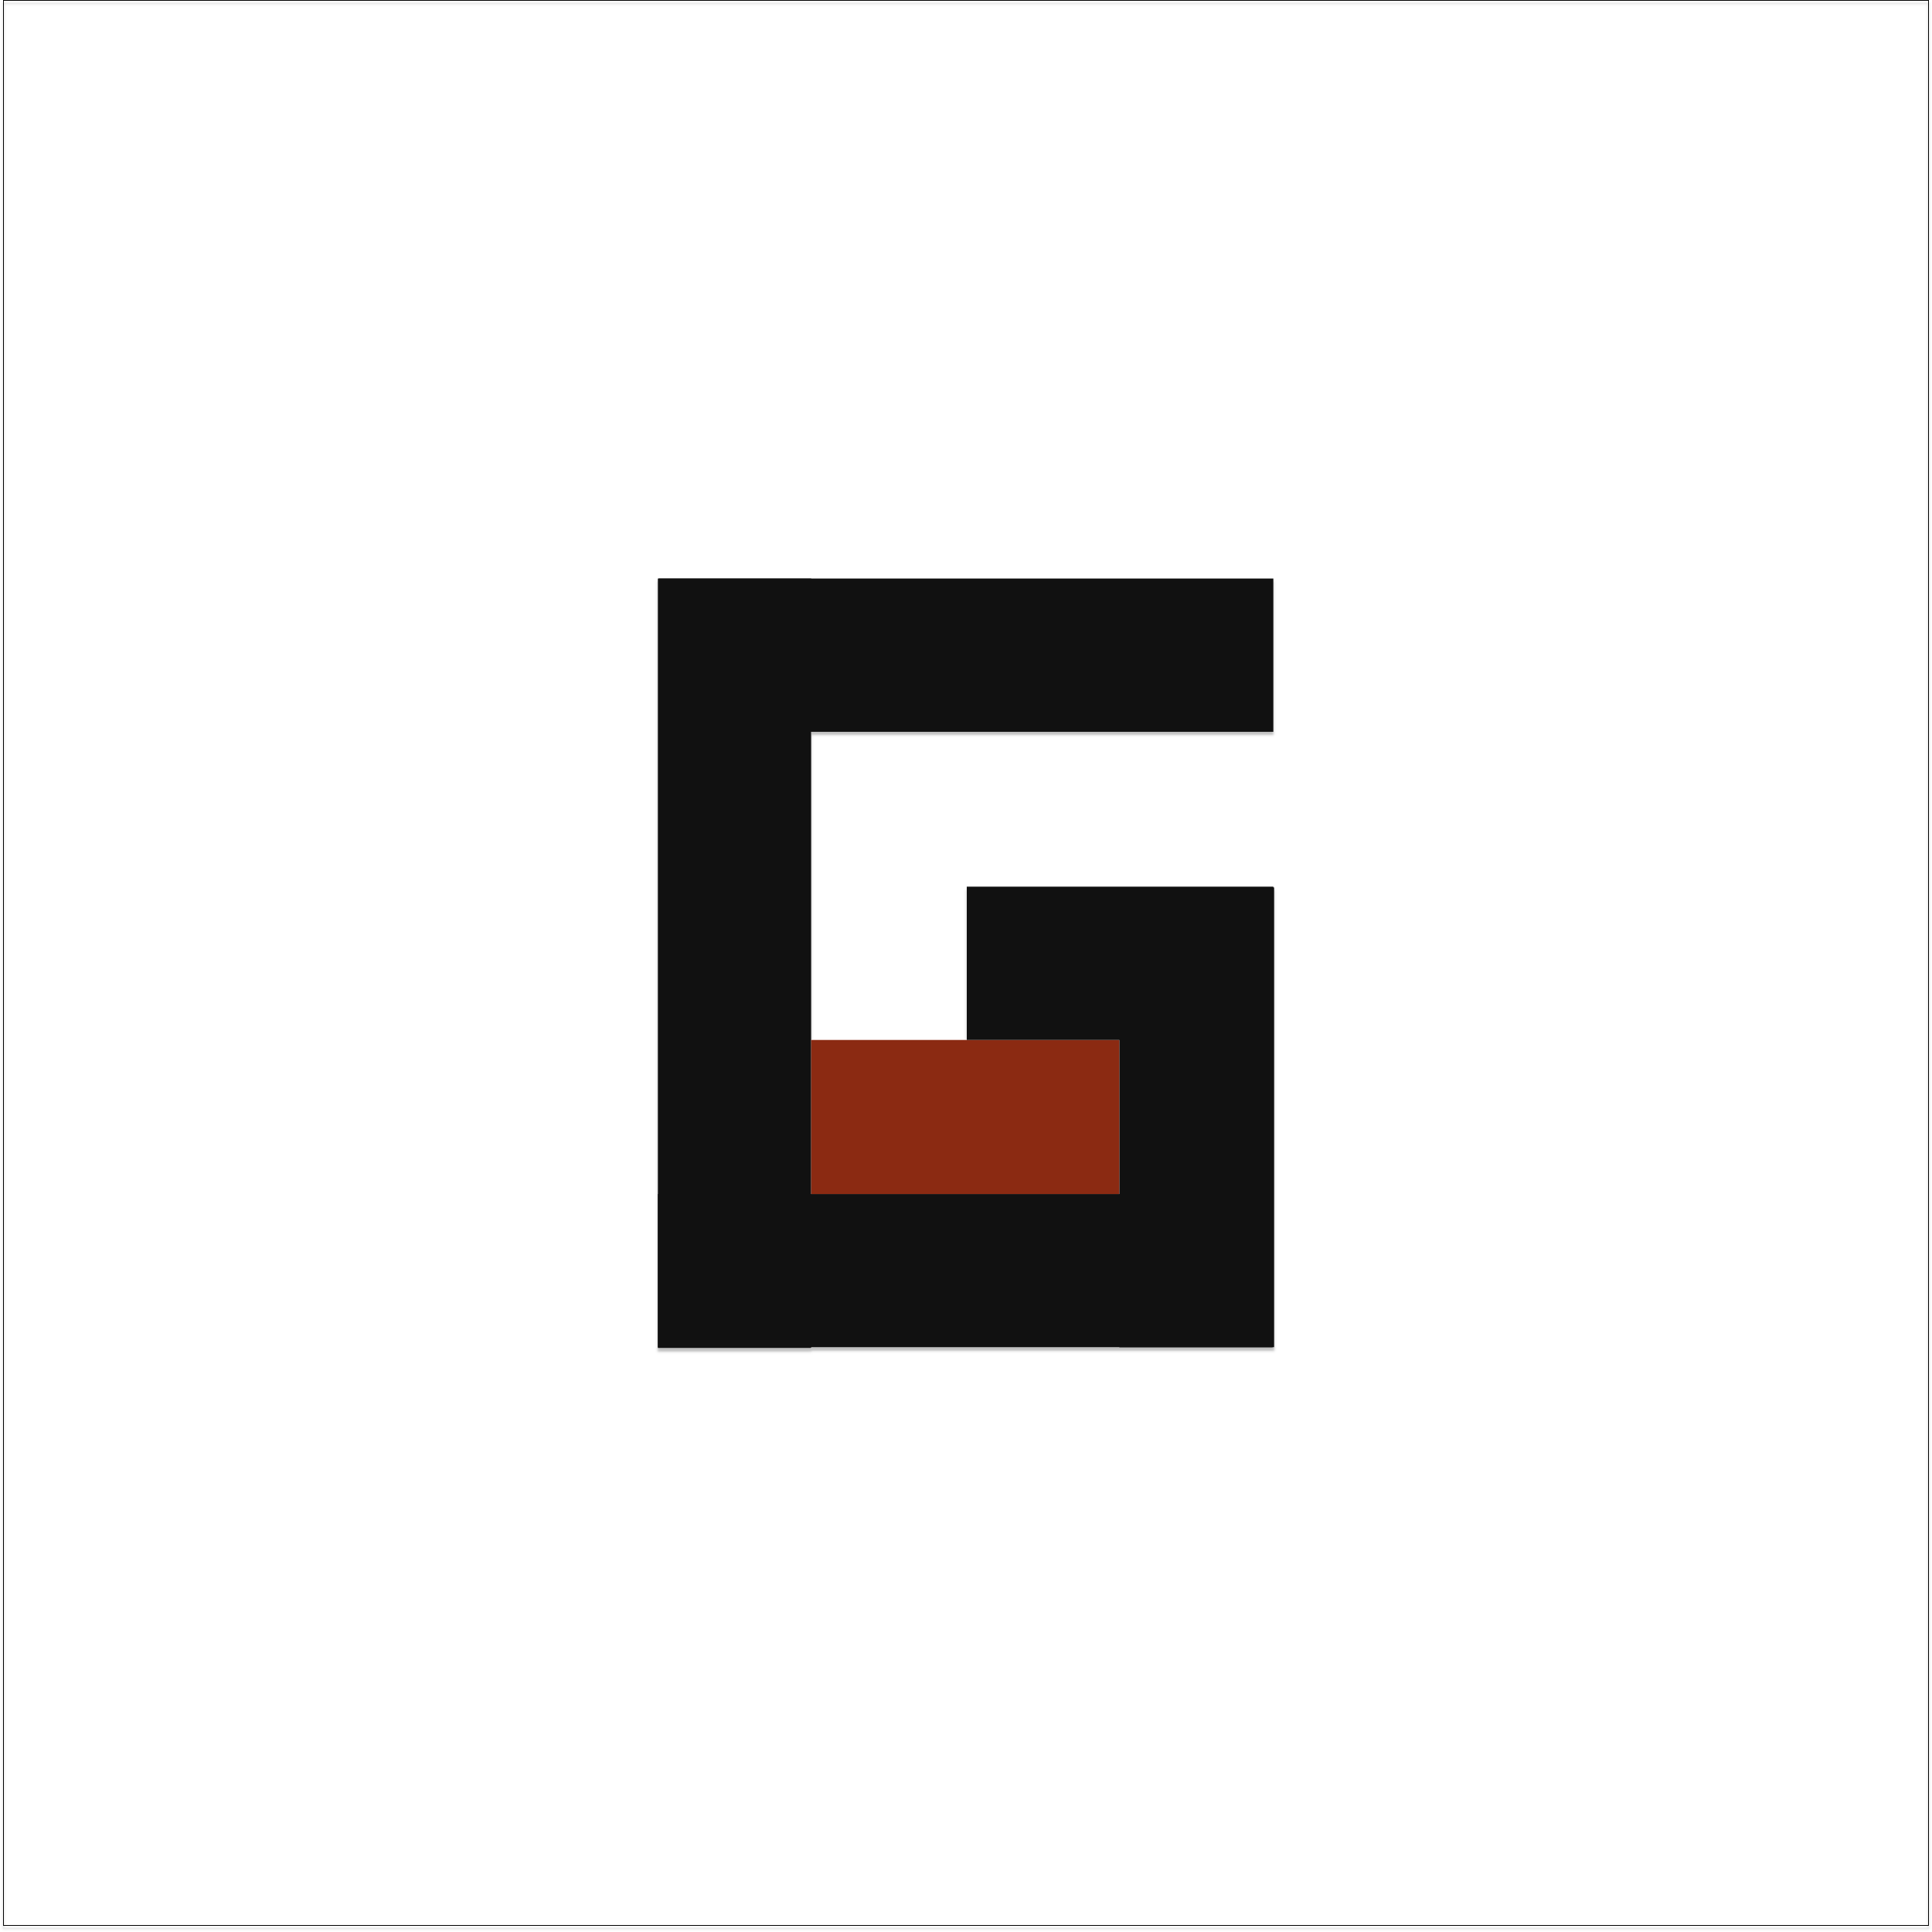
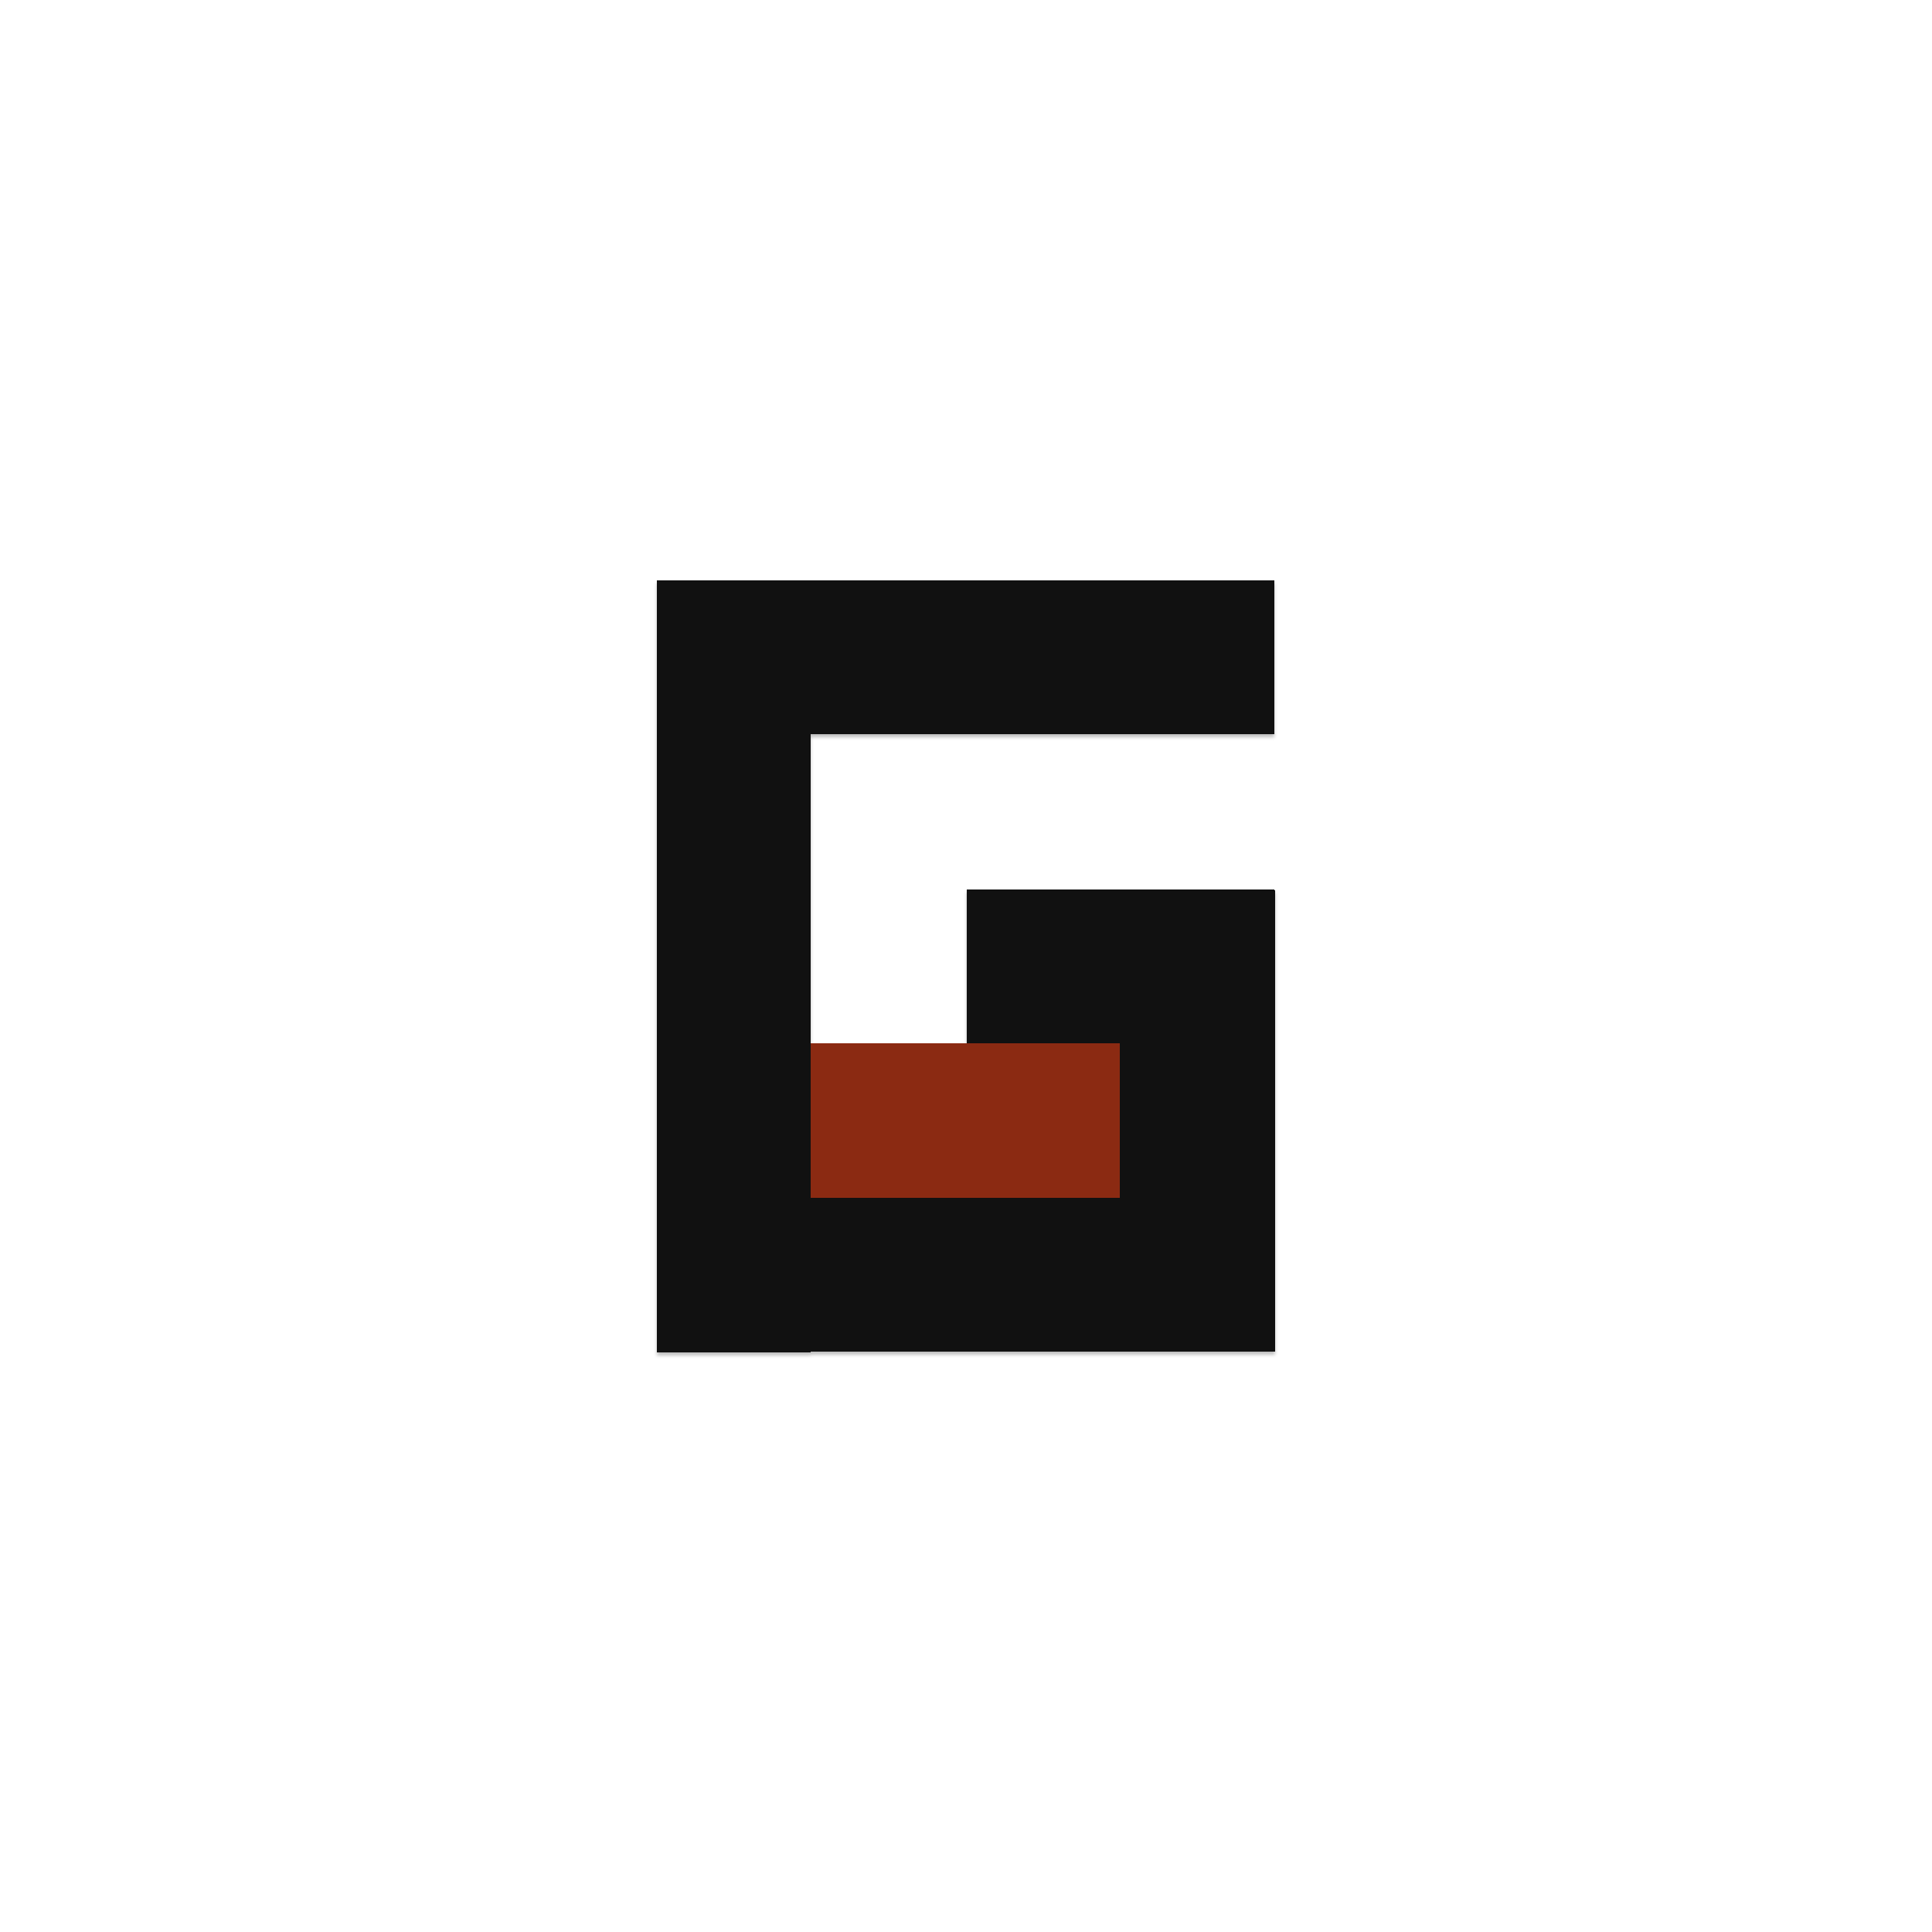
- <svg xmlns="http://www.w3.org/2000/svg" width="2508" height="2508" viewBox="0 0 2508 2508" fill="none">
+ <svg xmlns="http://www.w3.org/2000/svg" width="2500" height="2500" viewBox="0 0 2500 2500" fill="none">
  <g id="logo-nobg-big-black" filter="url(#filter0_d_5_80)">
-     <rect x="4.5" y="0.5" width="2499" height="2499" stroke="black" shape-rendering="crispEdges" />
-     <rect x="4.5" y="0.5" width="2499" height="2499" stroke="black" stroke-opacity="0.3" shape-rendering="crispEdges" />
-     <rect id="Rectangle 1" x="854" y="751" width="199" height="999" fill="#111111" />
-     <rect id="Rectangle 2" x="1453" y="1152" width="201" height="597" fill="#111111" />
-     <rect id="Rectangle 3" x="854" y="1550" width="798" height="199" fill="#111111" />
-     <rect id="Rectangle 6" x="1053" y="1350" width="400" height="200" fill="#8B2A12" />
-     <rect id="Rectangle 5" x="1255" y="1151" width="398" height="199" fill="#111111" />
-     <rect id="Rectangle 4" x="855" y="751" width="798" height="199" fill="#111111" />
+     <rect id="Rectangle 1" x="850" y="751" width="199" height="999" fill="#111111" />
+     <rect id="Rectangle 2" x="1449" y="1152" width="201" height="597" fill="#111111" />
+     <rect id="Rectangle 3" x="850" y="1550" width="798" height="199" fill="#111111" />
+     <rect id="Rectangle 6" x="1049" y="1350" width="400" height="200" fill="#8B2A12" />
+     <rect id="Rectangle 5" x="1251" y="1151" width="398" height="199" fill="#111111" />
+     <rect id="Rectangle 4" x="851" y="751" width="798" height="199" fill="#111111" />
  </g>
  <defs>
-     <filter id="filter0_d_5_80" x="0" y="0" width="2508" height="2508" filterUnits="userSpaceOnUse" color-interpolation-filters="sRGB">
+     <filter id="filter0_d_5_80" x="-4" y="0" width="2508" height="2508" filterUnits="userSpaceOnUse" color-interpolation-filters="sRGB">
      <feFlood flood-opacity="0" result="BackgroundImageFix" />
      <feColorMatrix in="SourceAlpha" type="matrix" values="0 0 0 0 0 0 0 0 0 0 0 0 0 0 0 0 0 0 127 0" result="hardAlpha" />
      <feOffset dy="4" />
      <feGaussianBlur stdDeviation="2" />
      <feComposite in2="hardAlpha" operator="out" />
      <feColorMatrix type="matrix" values="0 0 0 0 0 0 0 0 0 0 0 0 0 0 0 0 0 0 0.25 0" />
      <feBlend mode="normal" in2="BackgroundImageFix" result="effect1_dropShadow_5_80" />
      <feBlend mode="normal" in="SourceGraphic" in2="effect1_dropShadow_5_80" result="shape" />
    </filter>
  </defs>
</svg>
